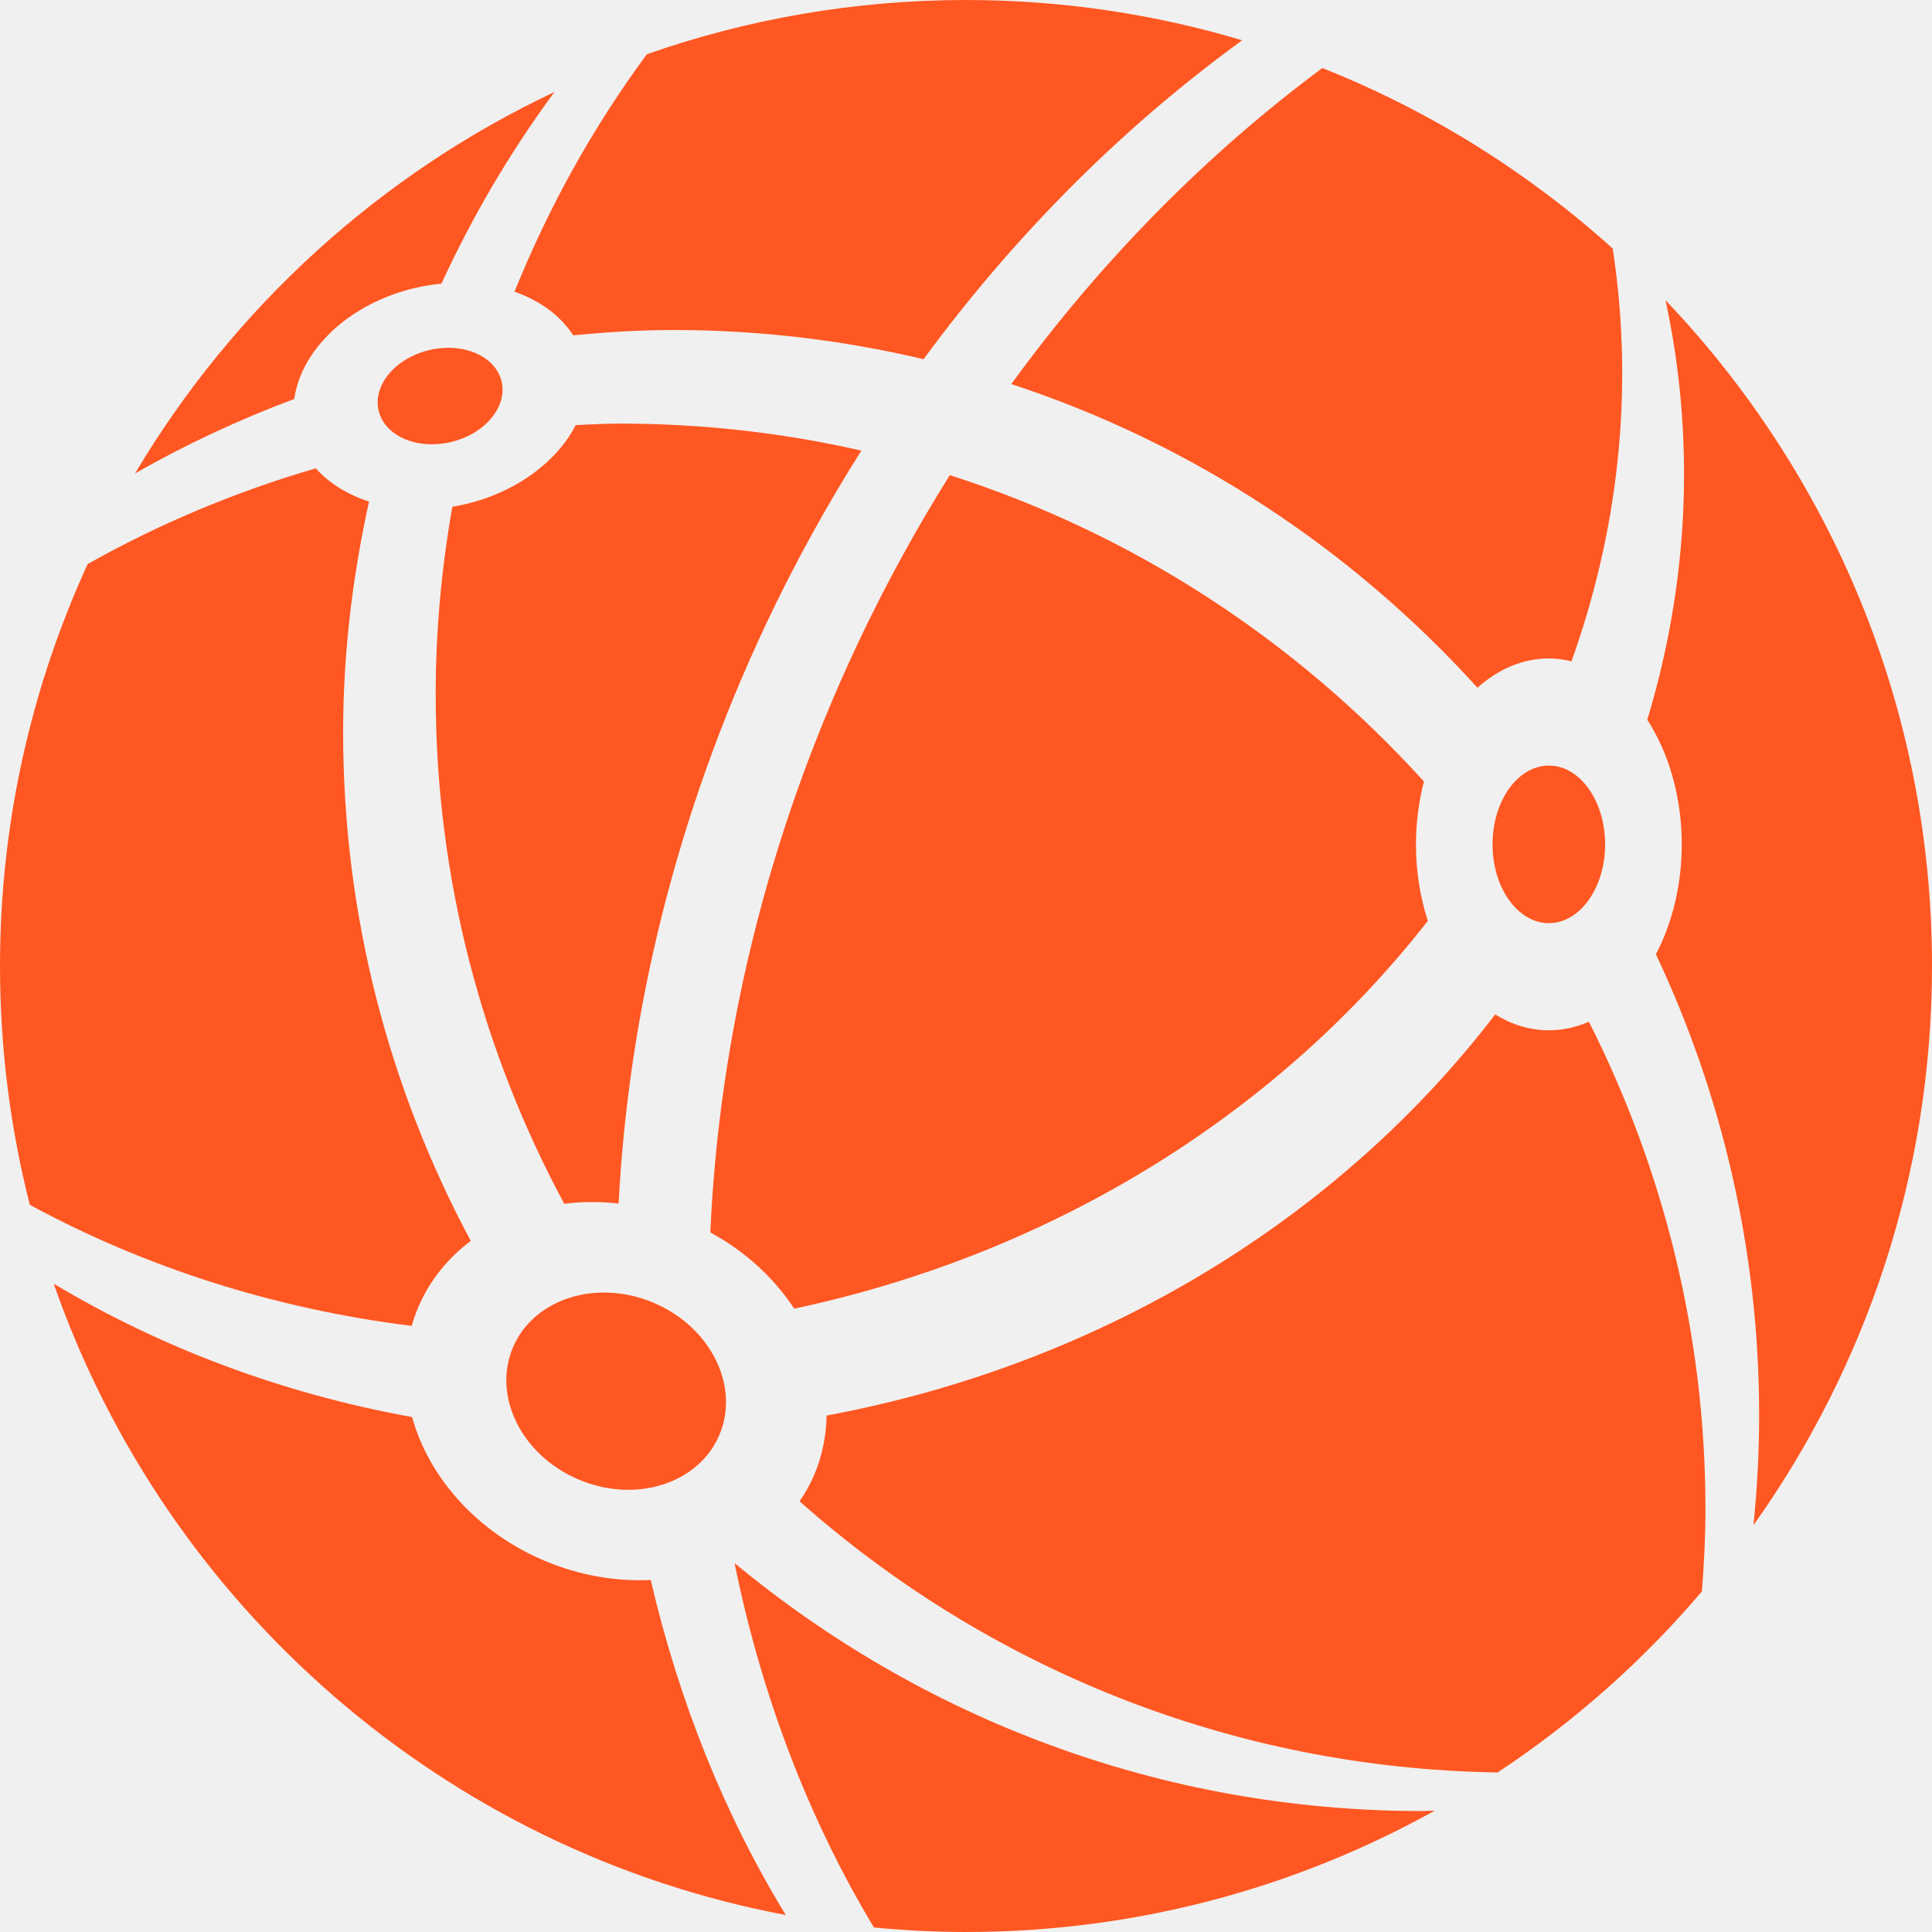
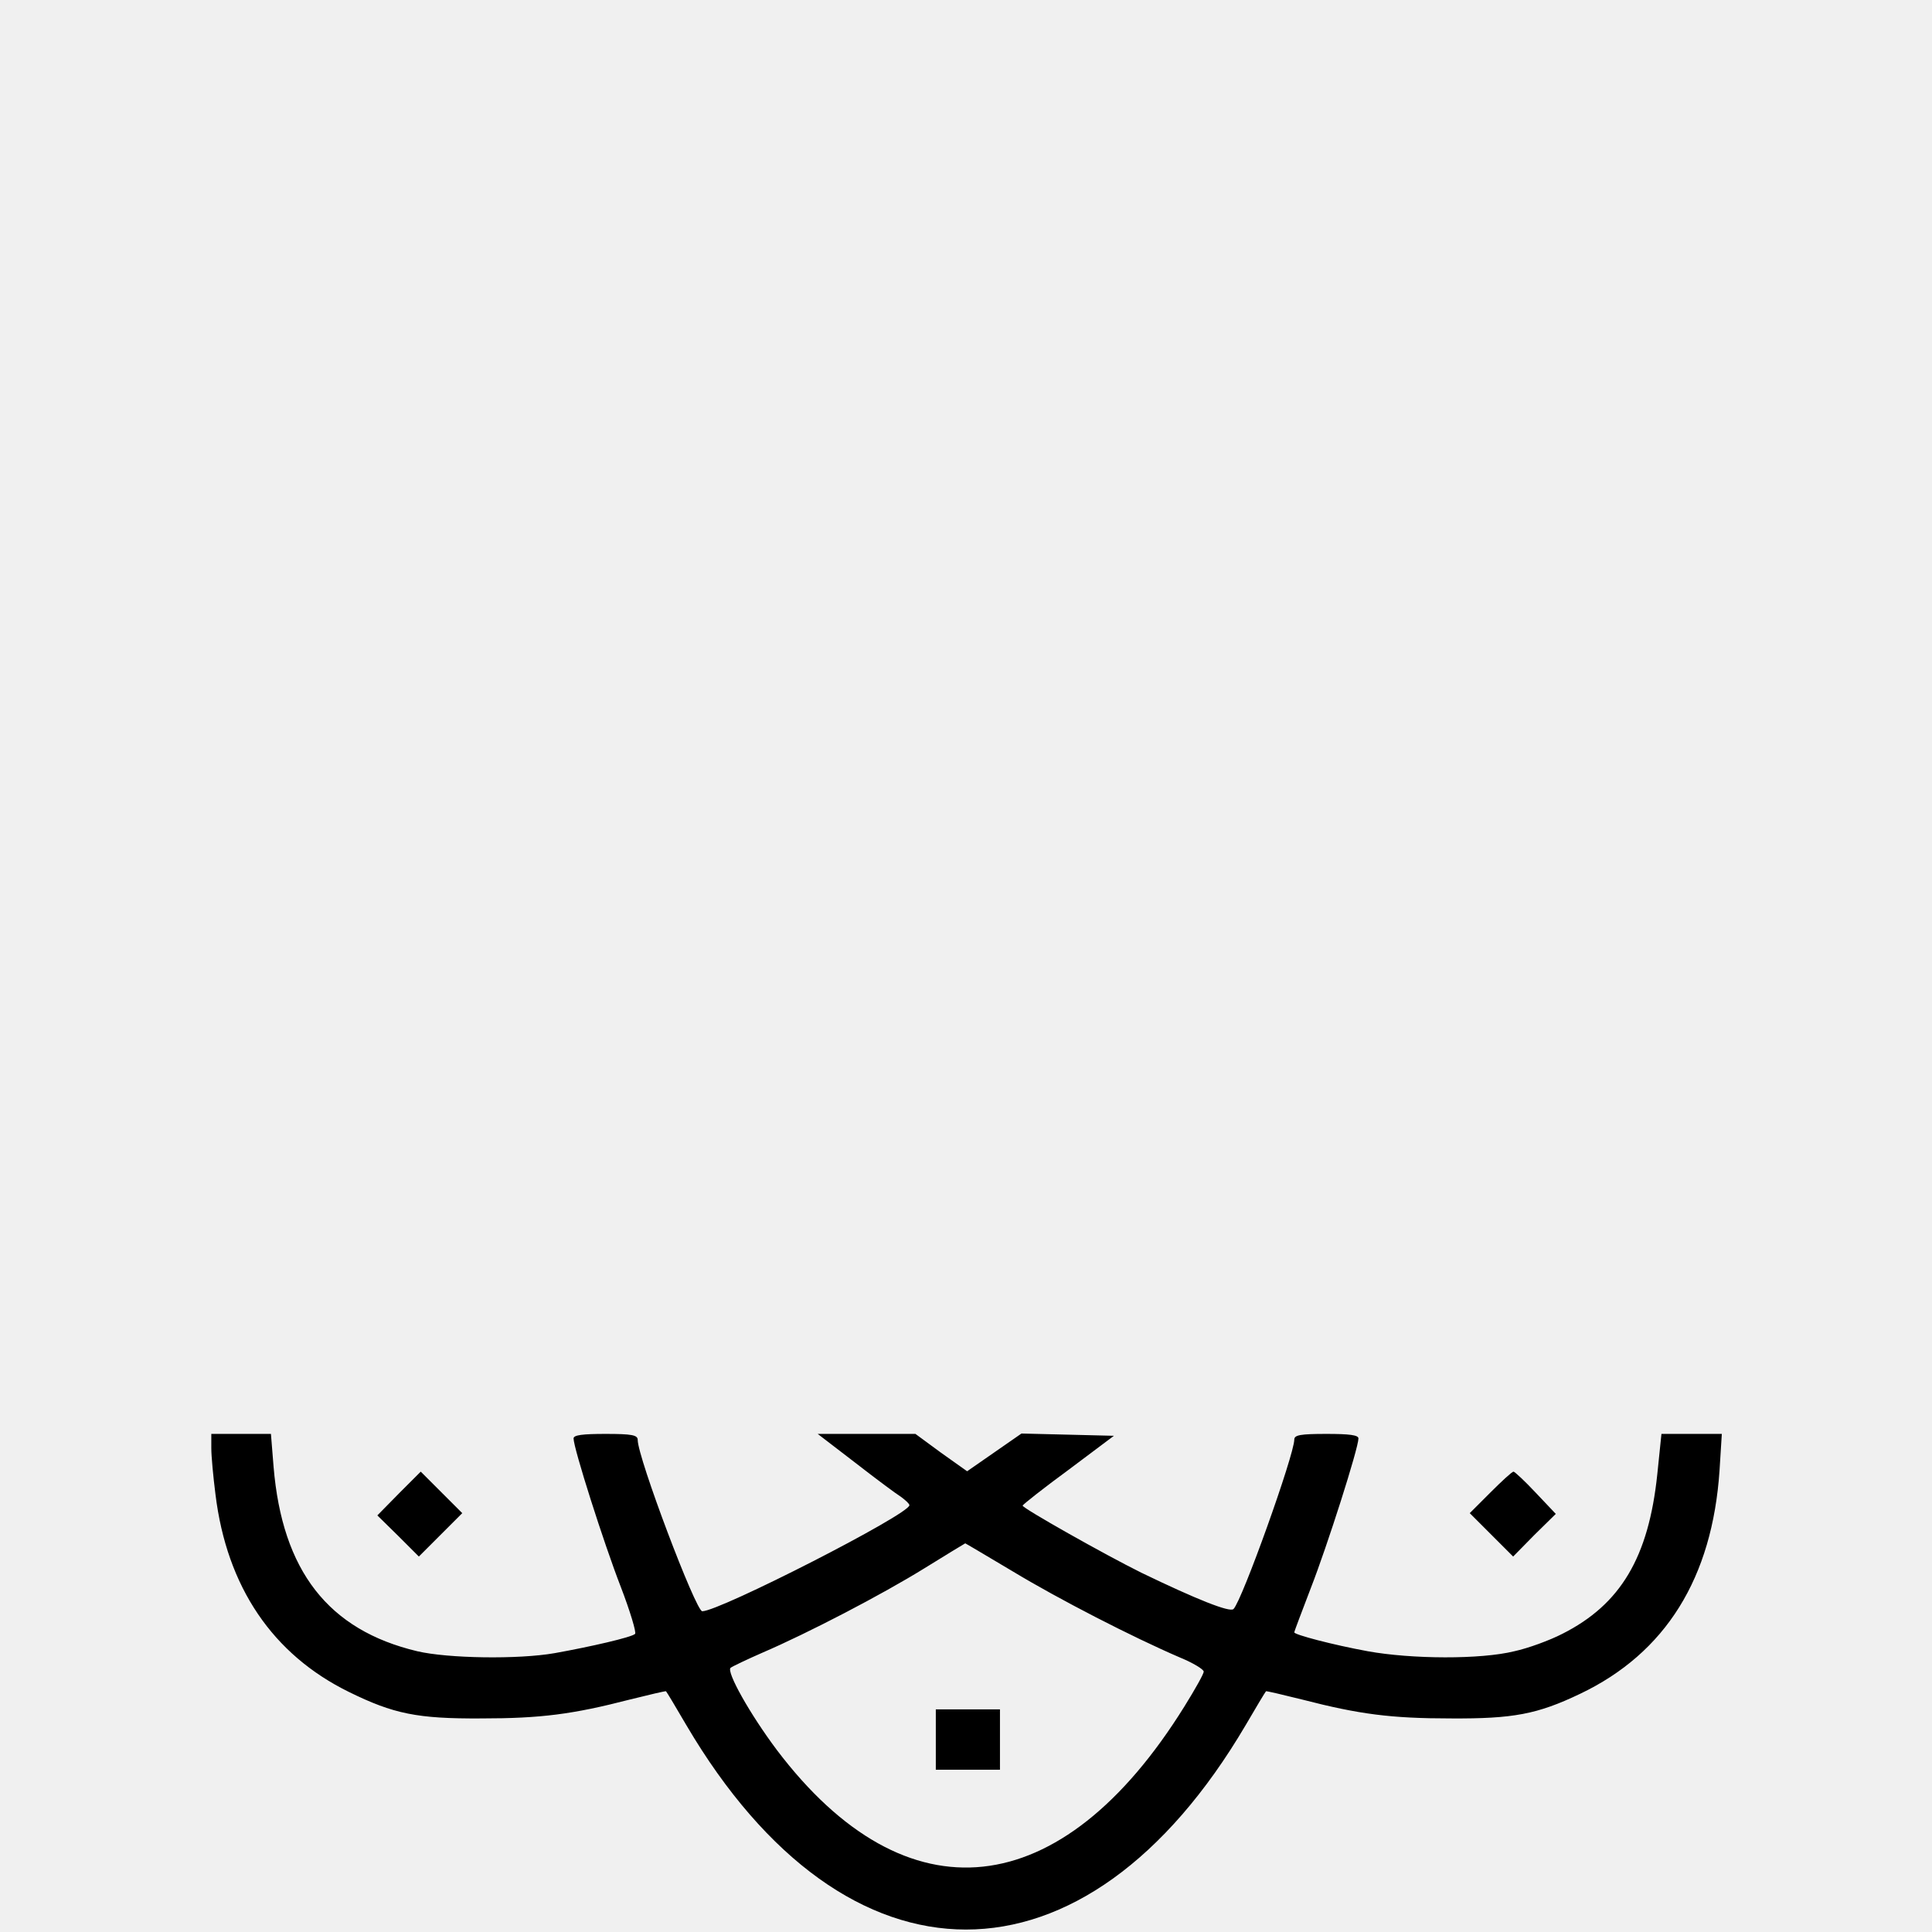
- <svg xmlns="http://www.w3.org/2000/svg" width="140" height="140" viewBox="0 0 140 140" fill="none">
-   <g clip-path="url(#clip0_109_2)">
-     <path d="M73.281 27.831C86.41 32.136 97.992 39.823 107.062 49.836C108.556 48.498 110.328 47.714 112.235 47.714C112.795 47.714 113.342 47.795 113.874 47.923C117.232 38.552 118.425 28.456 116.891 18.191C116.883 18.128 116.865 18.068 116.856 18.004C110.728 12.481 103.62 8.028 95.822 4.93C87.496 11.111 79.845 18.812 73.281 27.831Z" fill="#FF5722" />
-     <path d="M41.536 24.297C43.937 24.071 46.358 23.914 48.819 23.914C55.055 23.914 61.112 24.654 66.925 26.029C73.644 16.885 81.489 9.111 90.013 2.919C83.673 1.026 76.956 0 69.999 0C61.893 0 54.115 1.394 46.875 3.929C42.985 9.195 39.77 14.98 37.283 21.138C39.118 21.778 40.616 22.869 41.536 24.297Z" fill="#FF5722" />
-     <path d="M33.758 36.525C33.43 36.603 33.104 36.666 32.78 36.719C32.001 41.136 31.571 45.673 31.571 50.313C31.571 63.679 34.969 76.233 40.887 87.23C42.163 87.064 43.489 87.064 44.828 87.212C45.54 73.406 48.981 59.103 55.479 45.288C57.561 40.861 59.891 36.652 62.419 32.653C56.794 31.371 50.939 30.695 44.923 30.695C43.847 30.695 42.784 30.756 41.718 30.804C40.376 33.421 37.468 35.642 33.758 36.525Z" fill="#FF5722" />
-     <path d="M68.825 34.431C66.4 38.309 64.155 42.38 62.144 46.658C55.531 60.716 52.095 75.274 51.473 89.304C54.038 90.698 56.103 92.628 57.554 94.83C76.67 90.758 92.769 80.435 103.466 66.731C102.918 65.039 102.606 63.166 102.606 61.188C102.606 59.586 102.818 58.054 103.182 56.63C93.978 46.468 82.192 38.703 68.825 34.431Z" fill="#FF5722" />
-     <path d="M30.303 94.738C31.132 92.778 32.464 91.164 34.114 89.921C28.227 78.942 24.864 66.407 24.864 53.077C24.864 47.324 25.552 41.74 26.741 36.345C25.178 35.841 23.845 35.016 22.883 33.936C17.07 35.635 11.525 37.958 6.352 40.873C2.286 49.744 0 59.604 0 70.001C0 75.976 0.753 81.773 2.161 87.307C10.484 91.821 19.869 94.846 29.834 96.079C29.963 95.628 30.116 95.18 30.303 94.738Z" fill="#FF5722" />
-     <path d="M112.235 74.659C110.851 74.659 109.536 74.245 108.348 73.508C97.267 87.986 80.201 98.794 59.901 102.574C59.87 104.028 59.59 105.479 59.003 106.87C58.712 107.555 58.347 108.19 57.943 108.794C71.453 120.769 89.117 128.143 108.521 128.439C114.059 124.782 119.043 120.358 123.326 115.321C123.478 113.35 123.584 111.366 123.584 109.355C123.584 96.638 120.503 84.663 115.138 74.037C114.221 74.439 113.246 74.659 112.235 74.659Z" fill="#FF5722" />
-     <path d="M53.229 113.268C55.171 122.836 58.576 131.772 63.328 139.674C65.526 139.88 67.748 140 70.001 140C82.332 140 93.908 136.801 103.97 131.205C103.651 131.208 103.339 131.235 103.022 131.235C84.087 131.233 66.749 124.474 53.229 113.268Z" fill="#FF5722" />
-     <path d="M39.46 113.097C34.519 111.01 31.068 107.032 29.861 102.687C20.459 100.985 11.661 97.671 3.893 93.023C12.027 116.379 32.179 134.097 56.942 138.772C52.48 131.475 49.199 123.265 47.153 114.489C44.652 114.611 42.015 114.177 39.46 113.097Z" fill="#FF5722" />
-     <path d="M30.032 20.877C30.689 20.72 31.343 20.618 31.988 20.555C34.253 15.632 36.994 10.975 40.184 6.662C27.499 12.644 16.906 22.321 9.786 34.309C13.455 32.207 17.317 30.409 21.325 28.909C21.817 25.351 25.266 22.012 30.032 20.877Z" fill="#FF5722" />
-     <path d="M140 70.001C140 51.293 132.647 34.313 120.691 21.755C120.954 22.987 121.185 24.233 121.374 25.495C122.74 34.646 121.936 43.665 119.368 52.157C120.914 54.547 121.865 57.709 121.865 61.188C121.865 64.168 121.166 66.915 119.993 69.146C124.772 79.295 127.475 90.614 127.475 102.576C127.475 105.259 127.326 107.904 127.063 110.52C135.197 99.081 140 85.106 140 70.001Z" fill="#FF5722" />
-     <path d="M41.941 107.218C46.073 108.965 50.636 107.512 52.132 103.973C53.628 100.434 51.491 96.149 47.358 94.402C43.226 92.655 38.663 94.108 37.167 97.647C35.671 101.186 37.808 105.471 41.941 107.218Z" fill="#FF5722" />
-     <path d="M112.235 66.895C114.487 66.895 116.313 64.339 116.313 61.186C116.313 58.033 114.487 55.477 112.235 55.477C109.982 55.477 108.156 58.033 108.156 61.186C108.156 64.339 109.982 66.895 112.235 66.895Z" fill="#FF5722" />
-     <path d="M32.686 32.029C35.146 31.442 36.785 29.476 36.346 27.637C35.908 25.799 33.559 24.784 31.099 25.37C28.639 25.956 27 27.922 27.438 29.761C27.877 31.6 30.226 32.615 32.686 32.029Z" fill="#FF5722" />
+ <svg xmlns="http://www.w3.org/2000/svg" version="1.0" width="512pt" height="512pt" viewBox="0 0 512 512" preserveAspectRatio="xMidYMid meet">
+   <g transform="translate(0,512) scale(0.1,-0.1)" fill="#000000" stroke="none">
+     <path d="M560 1282 c0 -21 5 -75 11 -122 30 -246 152 -425 354 -524 118 -58 181 -71 350 -70 159 0 243 11 394 50 52 13 95 23 96 22 2 -2 26 -42 54 -90 425 -722 1057 -722 1482 0 28 48 52 88 54 90 1 1 44 -9 96 -22 151 -39 235 -50 394 -50 165 -1 229 11 342 65 227 108 351 307 370 593 l6 96 -80 0 -80 0 -11 -107 c-23 -220 -97 -345 -252 -423 -33 -17 -90 -38 -127 -46 -89 -22 -272 -21 -388 0 -93 17 -195 44 -195 50 0 3 20 55 44 118 43 110 126 370 126 396 0 9 -24 12 -85 12 -69 0 -85 -3 -85 -15 0 -40 -138 -426 -161 -449 -9 -10 -97 25 -244 96 -97 48 -315 171 -315 178 1 3 55 46 122 95 l120 90 -122 3 -123 3 -72 -50 -72 -50 -69 49 -68 50 -130 0 -129 0 99 -76 c54 -42 109 -83 122 -91 12 -9 22 -18 22 -22 0 -24 -503 -281 -549 -281 -17 0 -171 407 -171 454 0 13 -15 16 -85 16 -61 0 -85 -3 -85 -12 0 -26 80 -277 125 -393 25 -65 42 -122 38 -125 -9 -9 -118 -34 -213 -51 -97 -17 -283 -14 -364 5 -236 56 -358 213 -381 489 l-7 87 -79 0 -79 0 0 -38z m2125 -327 c121 -73 315 -173 443 -228 34 -14 62 -31 62 -37 0 -6 -23 -47 -51 -92 -326 -525 -737 -569 -1080 -116 -72 96 -134 207 -123 218 5 4 43 22 84 40 121 52 317 154 430 224 58 36 106 65 108 66 1 0 58 -34 127 -75z" />
+     <path d="M2480 510 l0 -80 85 0 85 0 0 80 0 80 -85 0 -85 0 0 -80z" />
+     <path d="M1057 1162 l-57 -58 55 -54 55 -55 58 58 57 57 -55 55 -55 55 -58 -58z" />
+     <path d="M3950 1165 l-55 -55 58 -58 57 -57 56 57 57 56 -53 56 c-29 31 -56 56 -59 56 -4 0 -31 -25 -61 -55z" />
  </g>
-   <defs>
-     <clipPath id="clip0_109_2">
-       <rect width="140" height="140" fill="white" />
-     </clipPath>
-   </defs>
</svg>
